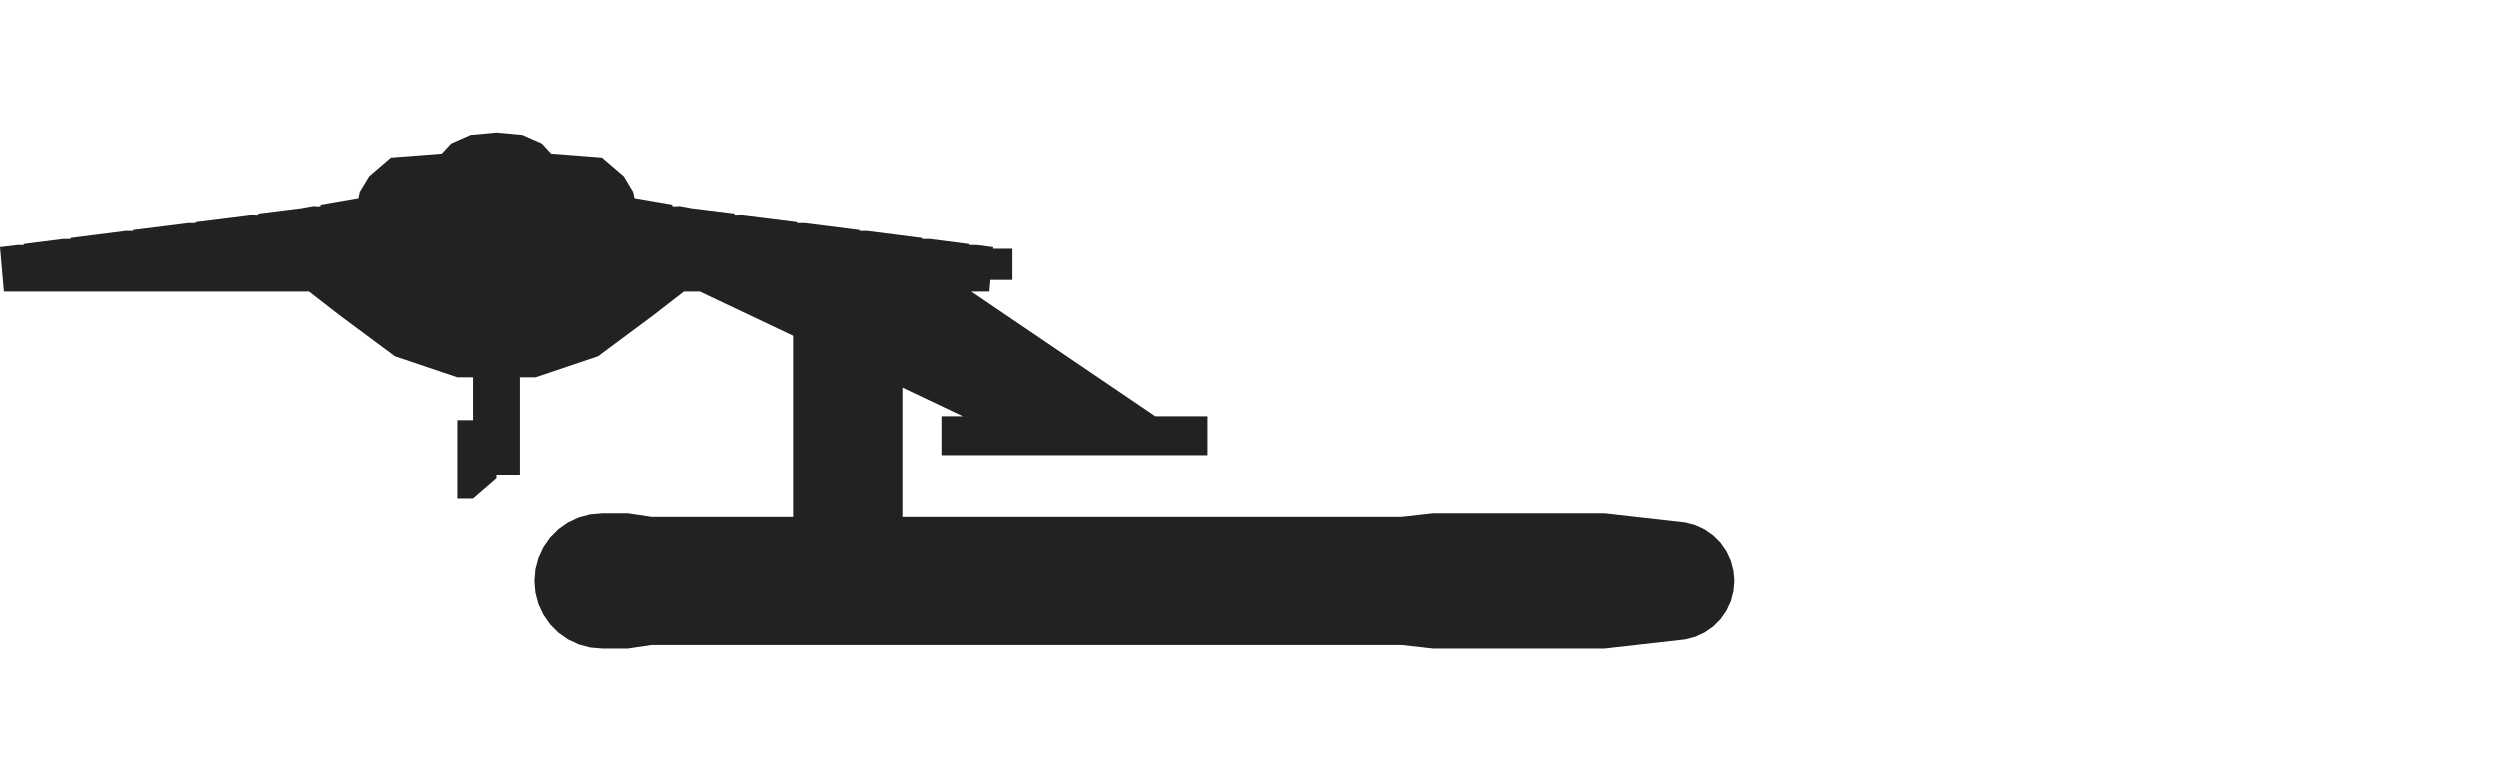
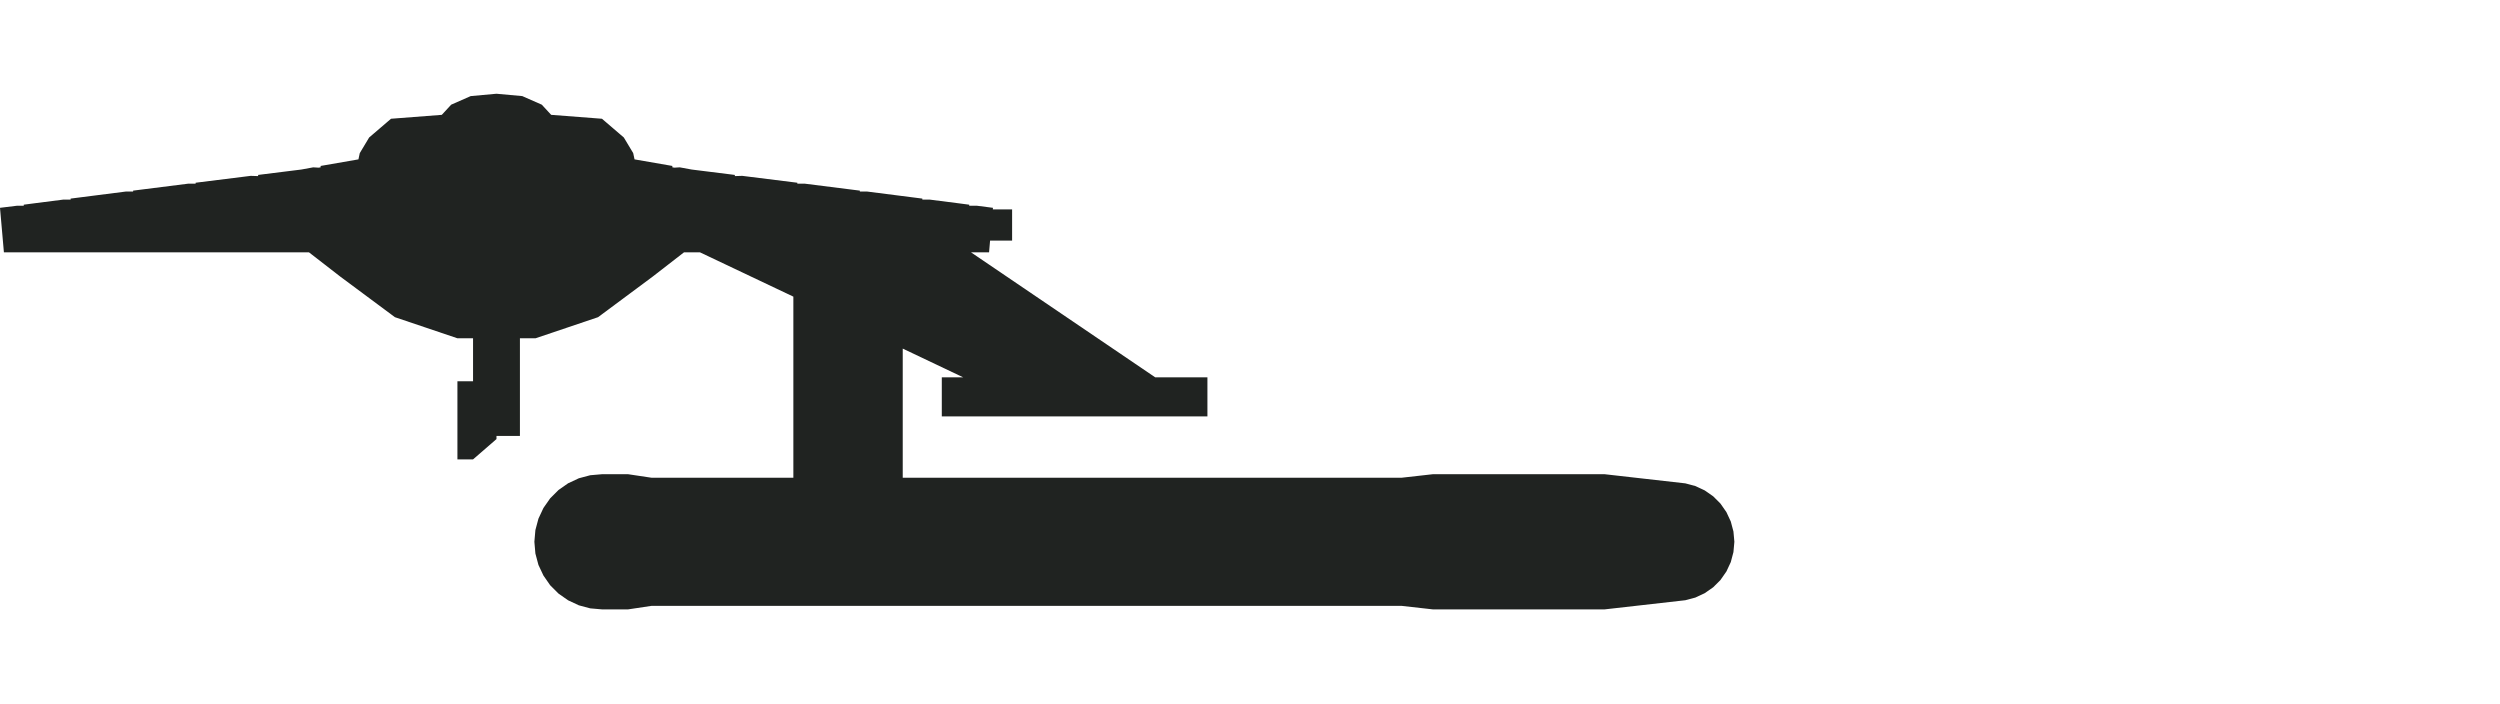
- <svg xmlns="http://www.w3.org/2000/svg" viewBox="0 0 320 100" preserveAspectRatio="none">
+ <svg xmlns="http://www.w3.org/2000/svg" viewBox="0 5 320 90">
  <path fill="#202321" fill-rule="evenodd" d="M2.21,31.33L0.00,31.60L0.50,37.30L39.55,37.30L43.55,40.40L50.55,45.60L58.55,48.30L60.55,48.30L60.55,53.80L58.55,53.80L58.55,63.80L60.55,63.80L63.55,61.20L63.55,60.80L66.55,60.80L66.55,48.30L68.55,48.30L76.55,45.60L83.55,40.40L87.55,37.30L89.60,37.30L101.55,42.97L101.55,66.15L83.40,66.15L80.40,65.70L77.05,65.70L75.55,65.83L74.09,66.22L72.72,66.86L71.49,67.72L70.42,68.79L69.56,70.02L68.92,71.39L68.53,72.85L68.40,74.35L68.53,75.85L68.92,77.31L69.56,78.67L70.42,79.91L71.49,80.98L72.72,81.84L74.09,82.48L75.55,82.87L77.05,83.00L80.40,83.00L83.40,82.55L179.40,82.55L183.40,83.00L205.40,83.00L215.72,81.83L217.00,81.49L218.20,80.93L219.29,80.17L220.22,79.24L220.98,78.15L221.54,76.95L221.88,75.67L222.00,74.35L221.88,73.03L221.54,71.75L220.98,70.55L220.22,69.46L219.29,68.53L218.20,67.77L217.00,67.21L215.72,66.87L205.40,65.70L183.40,65.70L179.40,66.15L115.55,66.15L115.55,49.62L123.29,53.30L120.55,53.30L120.55,58.30L154.55,58.30L154.55,53.30L147.87,53.30L124.29,37.30L126.60,37.30L126.73,35.80L129.55,35.80L129.55,31.80L127.08,31.80L127.10,31.60L125.01,31.33L124.06,31.33L124.06,31.20L122.53,31.00L119.01,30.55L118.06,30.55L118.06,30.42L111.01,29.52L110.06,29.52L110.06,29.40L103.01,28.51L102.06,28.51L102.06,28.39L95.01,27.51L94.06,27.54L94.06,27.39L88.53,26.70L87.01,26.42L86.33,26.46L86.06,26.42L86.06,26.24L81.22,25.40L81.05,24.60L79.85,22.60L77.05,20.20L70.55,19.70L69.35,18.40L66.85,17.30L63.55,17.00L60.25,17.30L57.75,18.40L56.55,19.70L50.05,20.20L47.25,22.60L46.05,24.60L45.88,25.40L41.04,26.24L41.04,26.42L40.77,26.46L40.09,26.42L38.57,26.70L33.04,27.39L33.04,27.54L32.09,27.51L25.04,28.39L25.04,28.51L24.09,28.51L17.04,29.40L17.04,29.52L16.09,29.52L9.04,30.42L9.04,30.55L8.09,30.55L4.57,31.00L3.04,31.20L3.04,31.33L2.21,31.33ZM12.22,31.07L12.22,31.07L12.22,31.04L12.22,31.07ZM0.32,34.46L0.32,34.46L0.32,34.46L0.32,34.46L0.32,34.46ZM25.92,30.32L24.67,30.42L25.92,30.32L25.92,30.32ZM51.92,29.52L51.97,29.50L51.97,29.50L51.92,29.52ZM70.03,26.93L70.03,26.93L69.96,26.88L70.03,26.93ZM69.40,19.87L69.40,19.87L69.40,19.87L69.40,19.87ZM68.27,25.77L68.27,25.77L68.27,25.77L68.27,25.77L68.27,25.77ZM63.42,58.05L63.42,58.05L63.42,58.05L63.42,58.05ZM62.57,61.55L62.57,61.55L62.57,61.55L62.57,61.55L62.57,61.55ZM62.58,60.33L62.58,60.33L62.58,60.33L62.58,60.33ZM65.77,17.70L65.77,17.70L65.77,17.70L65.77,17.70ZM69.68,47.55L69.68,47.55L69.68,47.55L69.68,47.55ZM71.68,19.87L71.68,19.87L71.68,19.87L71.68,19.87L71.68,19.87ZM70.58,47.55L70.58,47.55L70.58,47.55L70.58,47.55L70.58,47.55ZM83.17,30.01L83.17,30.01L84.42,30.42L83.17,30.01ZM76.57,21.29L76.57,21.29L76.57,21.29L76.57,21.29L76.57,21.29ZM80.34,23.56L80.34,23.56L80.34,23.56L80.34,23.56L80.34,23.56ZM102.71,29.21L102.58,29.25L102.58,29.25L102.71,29.21ZM101.18,30.32L102.43,30.42L101.18,30.32L101.18,30.32Z" />
</svg>
